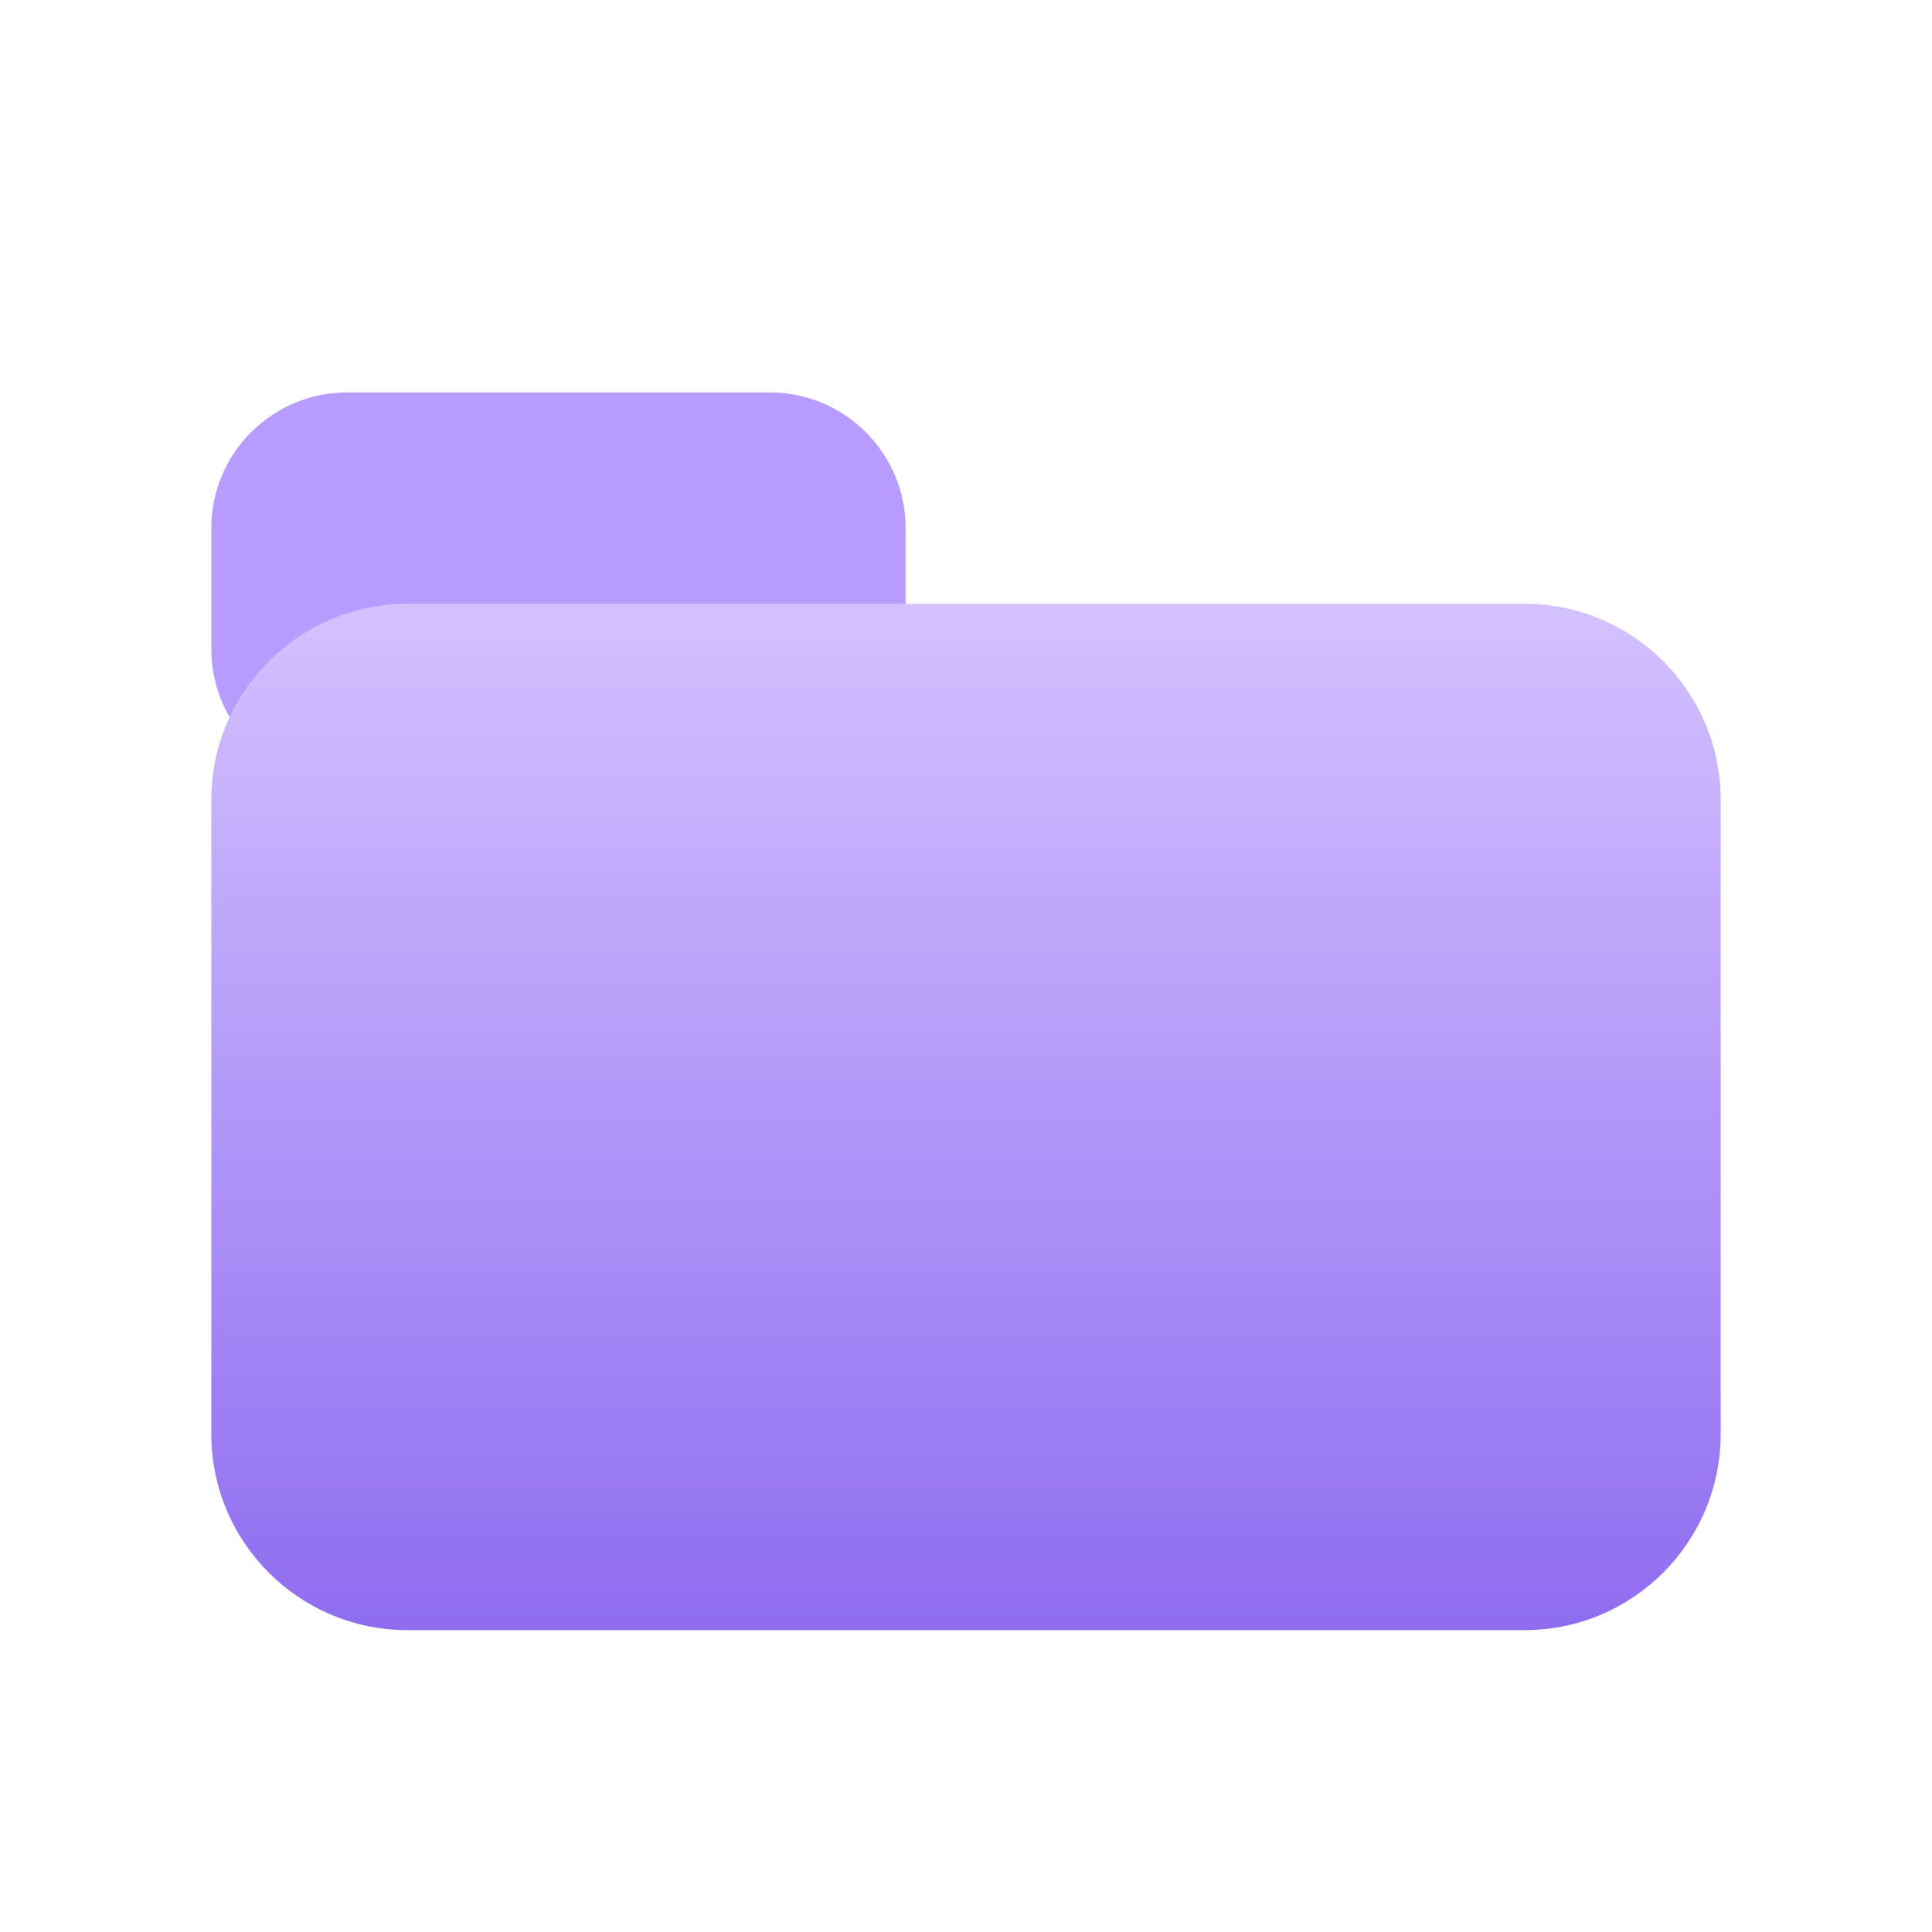
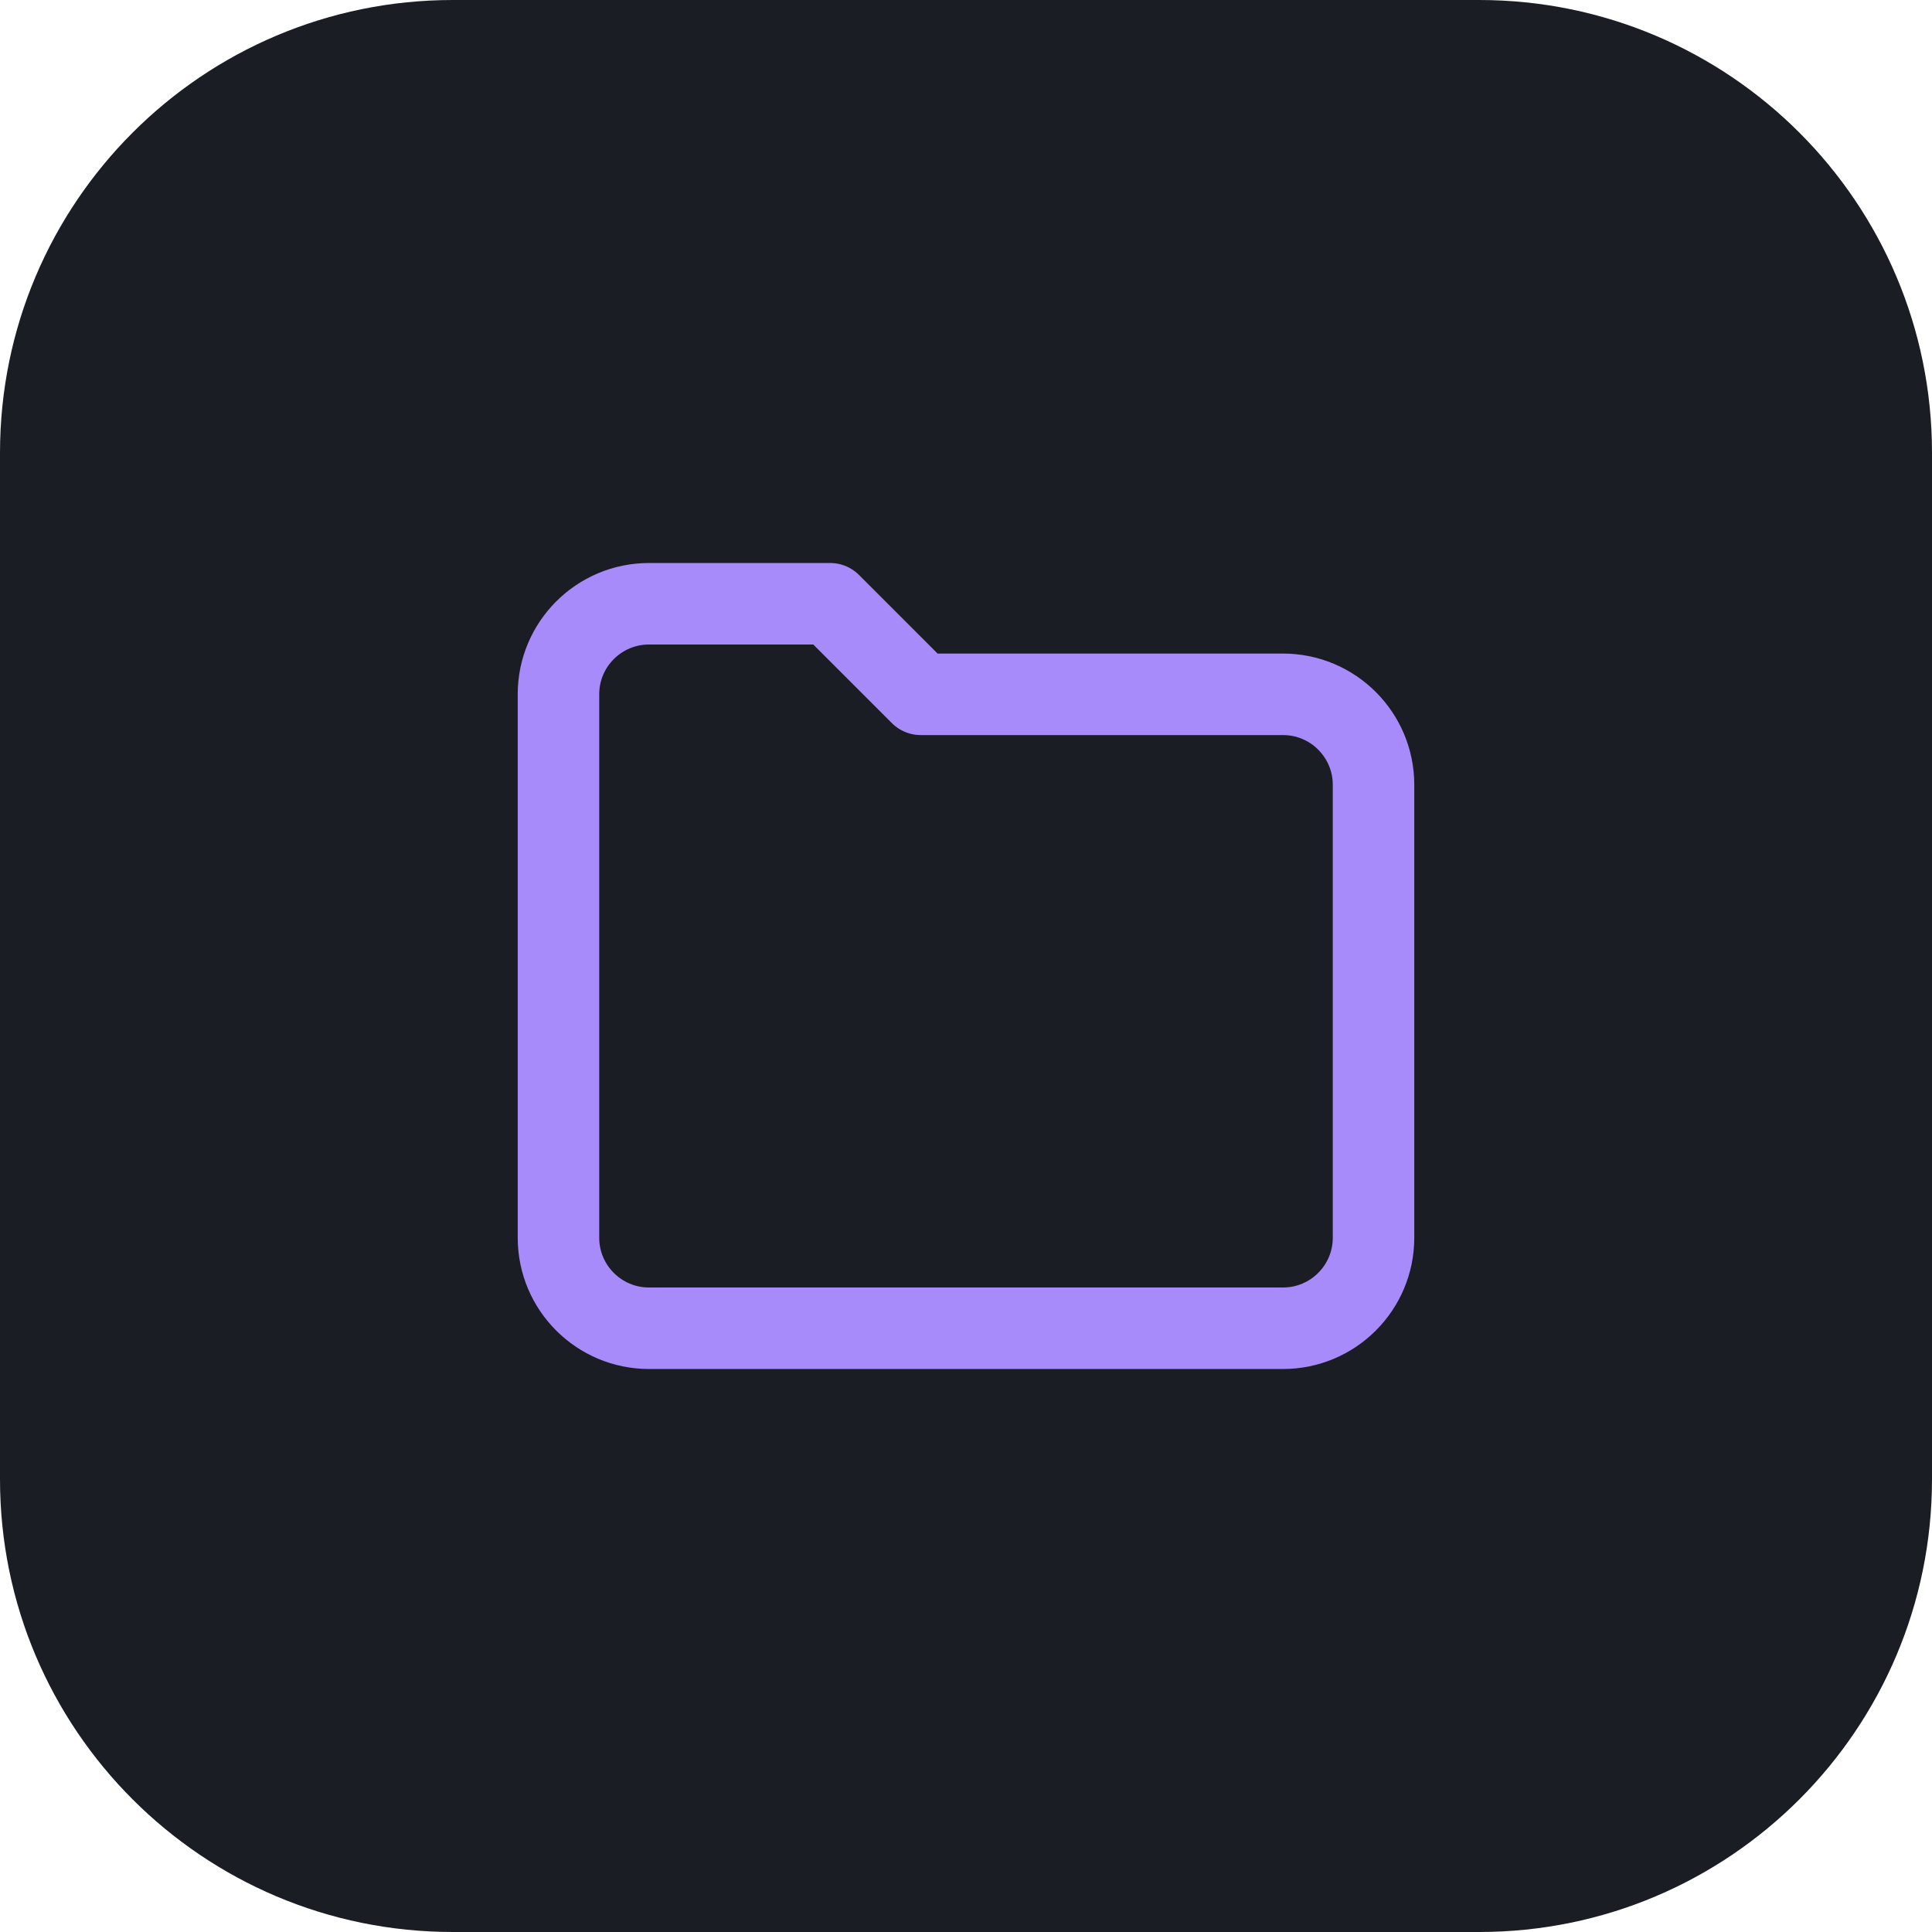
- <svg xmlns="http://www.w3.org/2000/svg" viewBox="0 0 128 128">
-   <defs>
-     <linearGradient id="f" x1="0" y1="0" x2="0" y2="1">
-       <stop offset="0" stop-color="#d4c2ff" />
-       <stop offset="1" stop-color="#8f6cf0" />
-     </linearGradient>
-   </defs>
-   <rect x="14" y="26" width="46" height="26" rx="9" fill="#b79bff" />
-   <rect x="14" y="40" width="100" height="68" rx="13" fill="url(#f)" />
+ <svg xmlns="http://www.w3.org/2000/svg" width="64" height="64" viewBox="0 0 64 64">
+   <rect width="64" height="64" rx="15" fill="#1b1d24" />
+   <g transform="translate(14 14) scale(1.5)" fill="none" stroke="#a78bfa" stroke-width="1.8" stroke-linecap="round" stroke-linejoin="round">
+     <path d="M3 6a2 2 0 0 1 2-2h4l2 2h8a2 2 0 0 1 2 2v10a2 2 0 0 1-2 2H5a2 2 0 0 1-2-2z" />
+   </g>
</svg>
